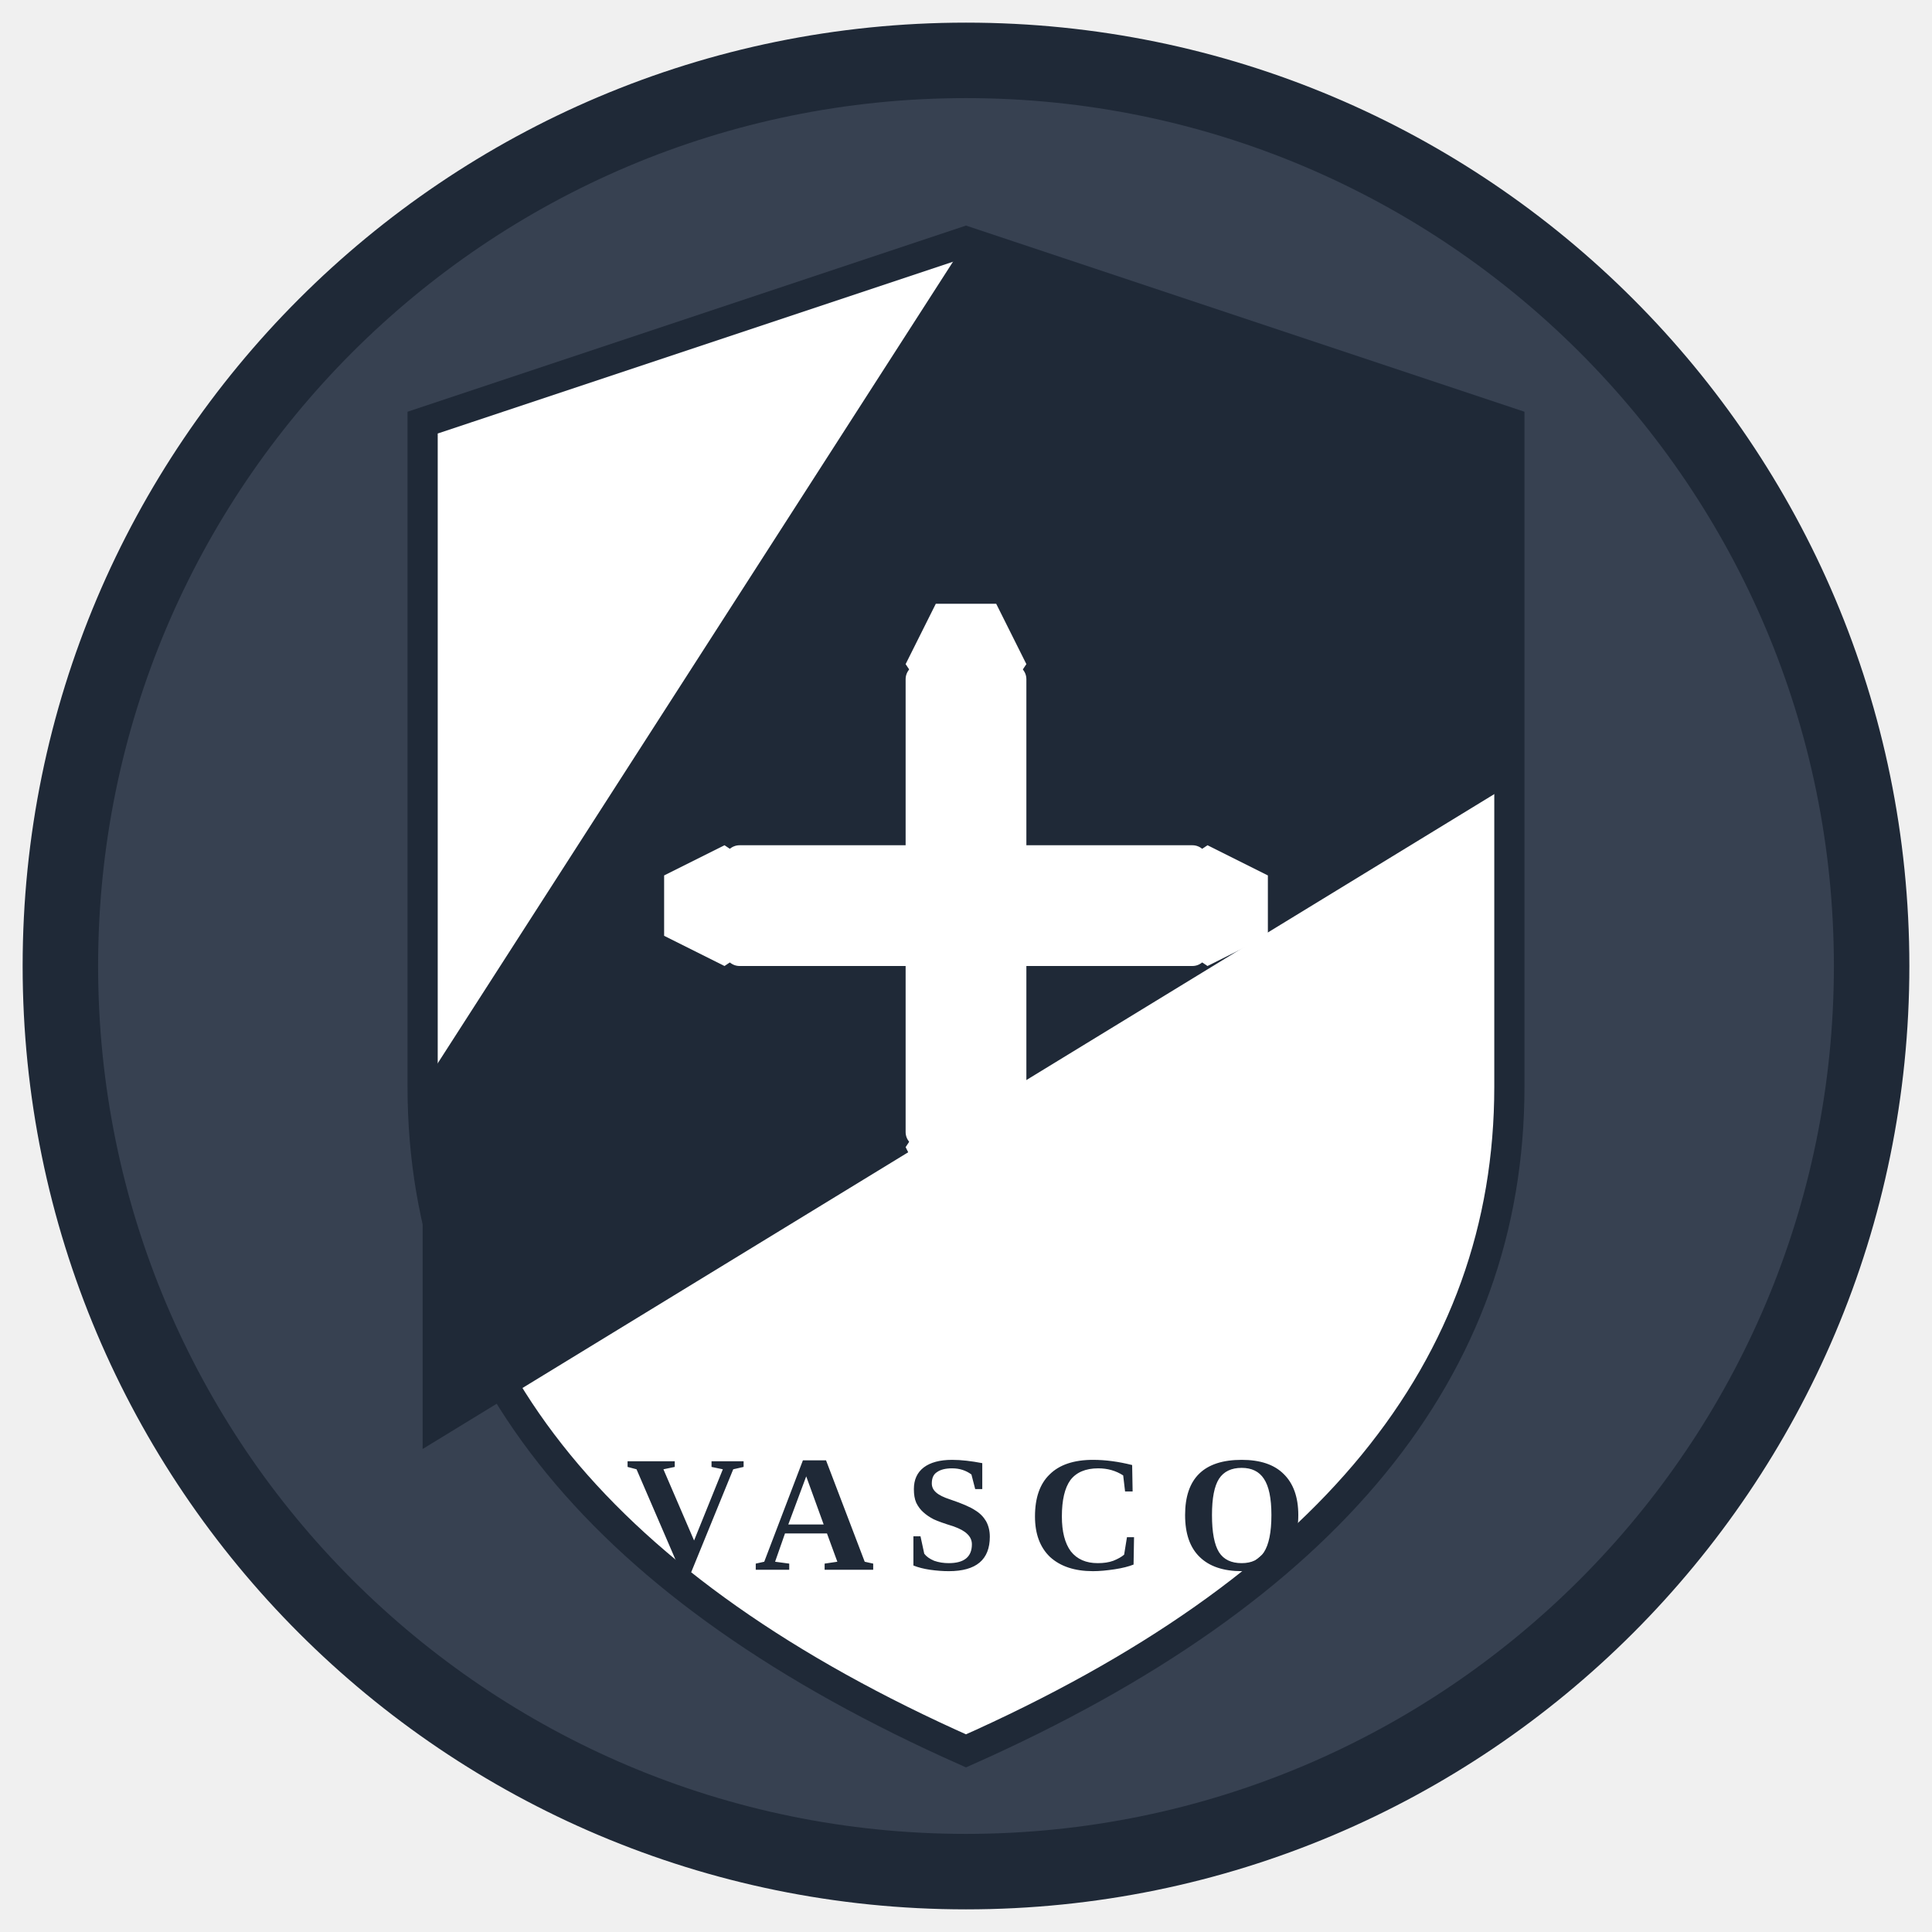
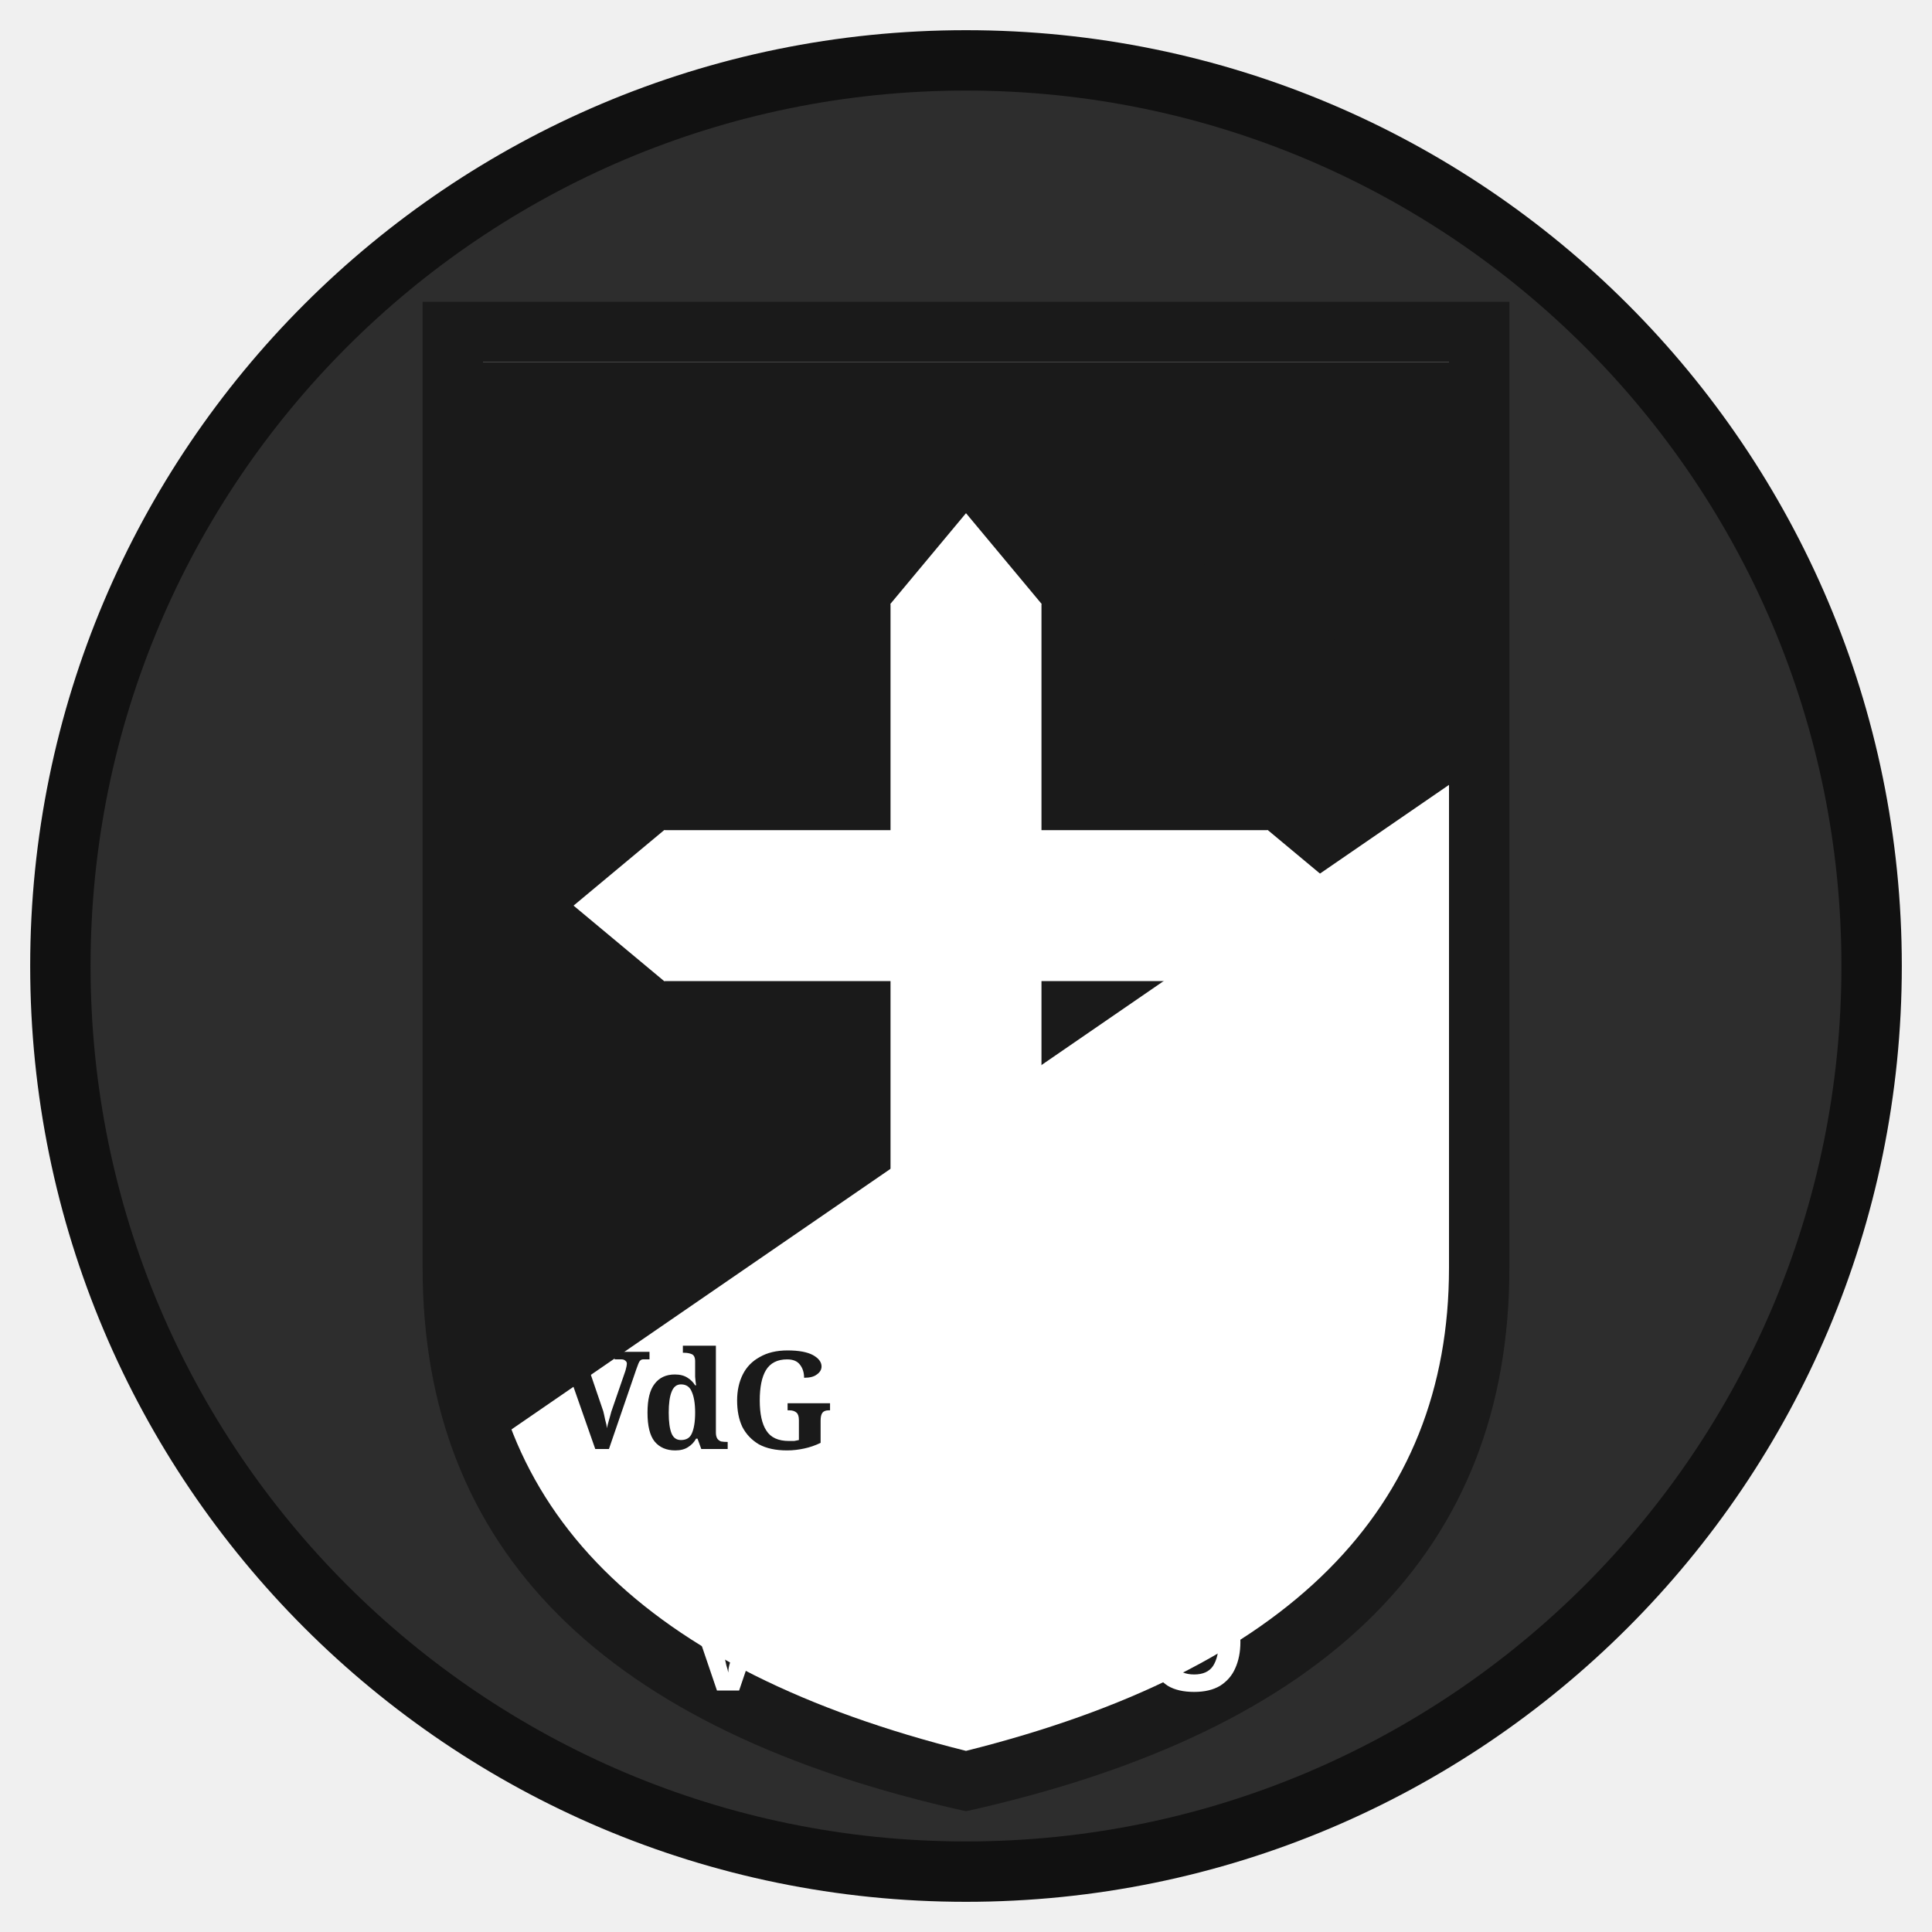
<svg xmlns="http://www.w3.org/2000/svg" viewBox="0 0 64 64">
-   <circle cx="32" cy="32" r="30" fill="#374151" stroke="#1F2937" stroke-width="2.5" />
-   <path d="M32,8 L50,14 L50,36 Q50,50 32,58 Q14,50 14,36 L14,14 Z" fill="white" stroke="#1F2937" stroke-width="1" />
-   <path d="M32,8 L50,14 L50,26 L14,48 L14,36 Z" fill="#1F2937" />
-   <rect x="30" y="22" width="4" height="16" rx="0.5" fill="white" />
-   <rect x="24" y="28" width="16" height="4" rx="0.5" fill="white" />
-   <polygon points="30,22 32,25 34,22 33,20 31,20" fill="white" />
-   <polygon points="30,38 32,35 34,38 33,40 31,40" fill="white" />
-   <polygon points="24,28 27,30 24,32 22,31 22,29" fill="white" />
-   <polygon points="40,28 37,30 40,32 42,31 42,29" fill="white" />
-   <text x="32" y="52" font-size="5.5" fill="#1F2937" font-weight="900" text-anchor="middle" letter-spacing="1">VASCO</text>
-   <text x="32" y="17" font-size="5" fill="#1F2937" text-anchor="middle">★</text>
+   <circle cx="32" cy="32" r="30" fill="#2D2D2D" stroke="#111" stroke-width="2" />
+   <path d="M14,10 L50,10 L50,42 Q50,56 32,60 Q14,56 14,42 Z" fill="#1A1A1A" />
+   <path d="M16,12 L48,12 L48,42 Q48,54 32,58 Q16,54 16,42 Z" fill="white" />
+   <path d="M16,12 L48,12 L48,26 L16,48 L16,12 Z" fill="#1A1A1A" />
+   <g transform="translate(32,30)">
+     <rect x="-2.5" y="-10" width="5" height="20" fill="white" />
+     <rect x="-10" y="-2.5" width="20" height="5" fill="white" />
+     <polygon points="-2.5,-10 0,-13 2.5,-10 1.5,-8 -1.5,-8" fill="white" />
+     <polygon points="-2.5,10 0,13 2.5,10 1.5,8 -1.5,8" fill="white" />
+     <polygon points="-10,-2.5 -13,0 -10,2.5 -8,1.5 -8,-1.5" fill="white" />
+     <polygon points="10,-2.5 13,0 10,2.5 8,1.5 8,-1.5" fill="white" />
+   </g>
+   <text x="41" y="22" font-size="5.5" fill="#1A1A1A" font-weight="900" font-family="serif" text-anchor="middle">CR</text>
+   <text x="23" y="48" font-size="4.5" fill="#1A1A1A" font-weight="900" font-family="serif" text-anchor="middle">VdG</text>
+   <text x="32" y="56" font-size="4.5" fill="white" font-weight="900" font-family="sans-serif" text-anchor="middle" letter-spacing="1">VASCO</text>
</svg>
